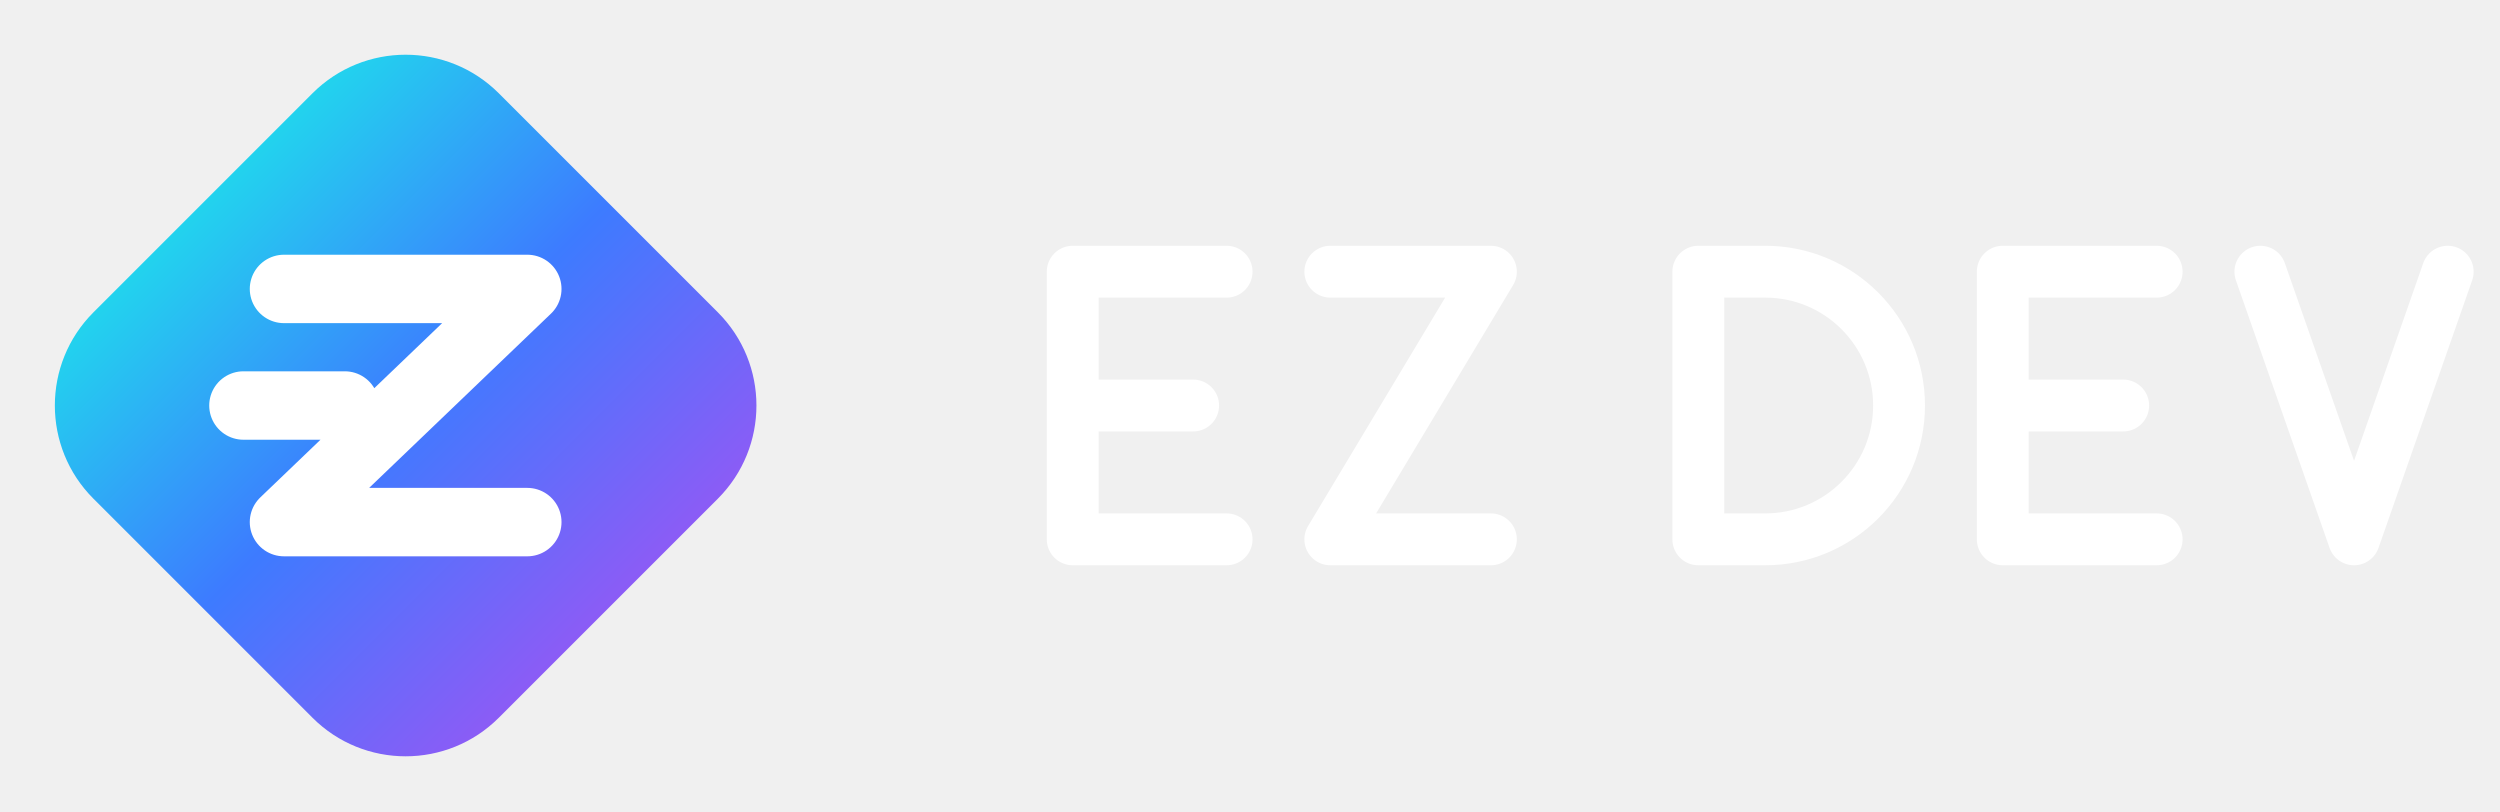
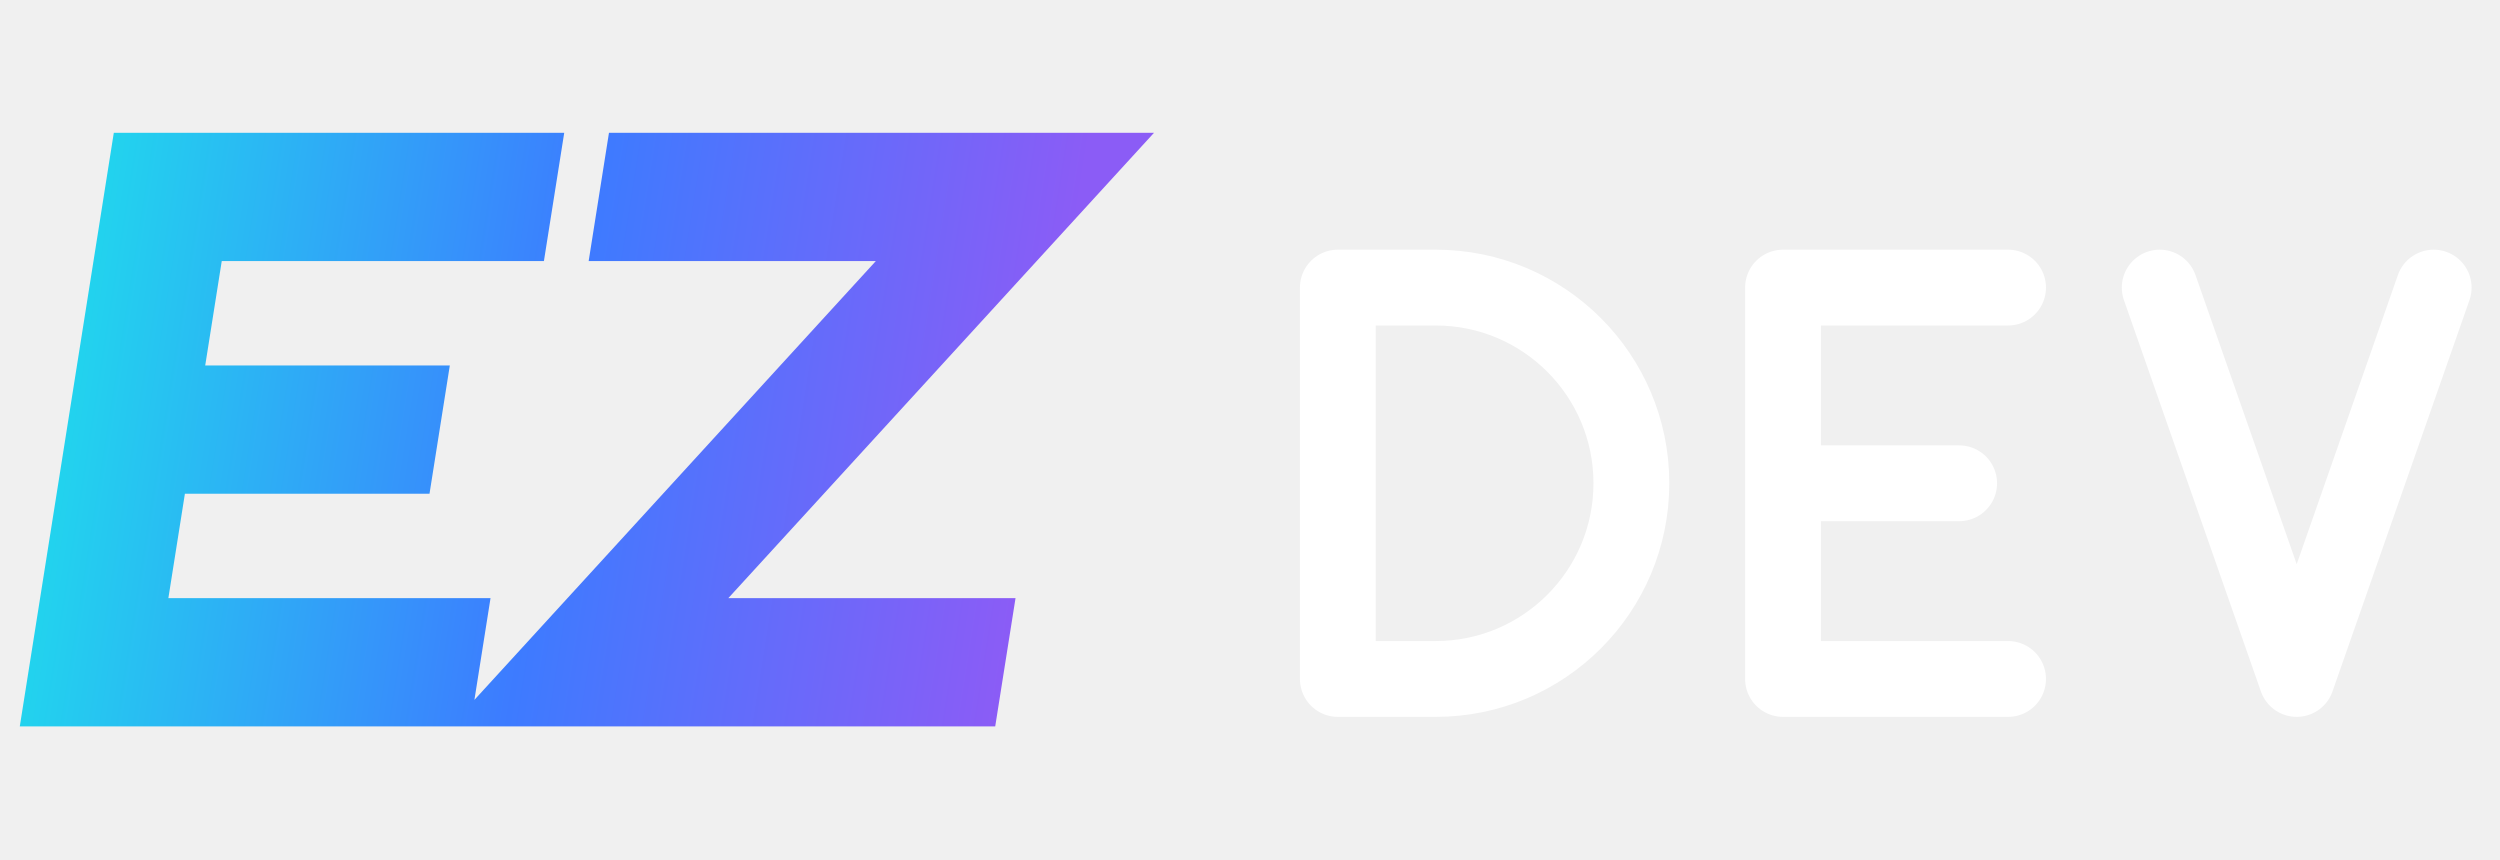
- <svg xmlns="http://www.w3.org/2000/svg" viewBox="0 0 98.63 32" height="40" width="123.3" role="img" aria-label="EZ DEV">
+ <svg xmlns="http://www.w3.org/2000/svg" viewBox="0 0 93.10 32" height="40" width="116.4" role="img" aria-label="EZ DEV">
  <defs>
-     <linearGradient id="ezg-m-2" x1="0" y1="0" x2="1" y2="0">
+     <linearGradient id="ezg-l-1" gradientUnits="userSpaceOnUse" x1="0" y1="0" x2="16.4" y2="0">
      <stop offset="0" stop-color="#22D3EE" />
      <stop offset="0.5" stop-color="#3D7BFF" />
      <stop offset="1" stop-color="#8B5CF6" />
    </linearGradient>
  </defs>
-   <rect x="4.69" y="4.69" width="22.62" height="22.62" rx="5.2" transform="rotate(45 16 16)" fill="url(#ezg-m-2)" class="ez-tile" />
-   <path d="M11.2,11.4 H20.8 L11.2,20.6 H20.8 M9.6,16 H13.6" fill="none" stroke="#FFFFFF" stroke-width="2.7" stroke-linecap="round" stroke-linejoin="round" class="ez-glyph" />
-   <g transform="translate(41 9.40) scale(1.32)">
-     <path d="M5.6,1 H1 V9 H5.6 M1,5 H4.6 M8.7,1 H13.5 L8.7,9 H13.5" fill="none" stroke="#FFFFFF" stroke-width="1.55" stroke-linecap="round" stroke-linejoin="round" class="ez-word" />
-     <g transform="translate(18.70 0)">
-       <path d="M1,1 H3 A4,4,0,0,1,3,9 H1 ZM14.7,1 H10.1 V9 H14.7 M10.1,5 H13.7 M17.8,1 L20.6,9 L23.4,1" fill="none" stroke="#FFFFFF" stroke-width="1.55" stroke-linecap="round" stroke-linejoin="round" class="ez-word" />
-     </g>
+   <g transform="translate(1.76 4.89) scale(2.2222) skewX(-9) translate(1.09 0)">
+     <path d="M6.5,1.1 H1.1 V8.9 H6.5 M1.1,5 H5.2 M9.4,1.1 H15.3 L9.4,8.9 H15.3" fill="none" stroke="url(#ezg-l-1)" stroke-width="2.15" stroke-linecap="square" stroke-linejoin="miter" stroke-miterlimit="4" class="ez-glyph" />
+   </g>
+   <g transform="translate(48 8.89) scale(1.8222)">
+     <path d="M1,1 H3 A4,4,0,0,1,3,9 H1 ZM14.7,1 H10.1 V9 H14.7 M10.1,5 H13.7 M17.8,1 L20.6,9 L23.4,1" fill="none" stroke="#FFFFFF" stroke-width="1.55" stroke-linecap="round" stroke-linejoin="round" class="ez-word" />
  </g>
</svg>
